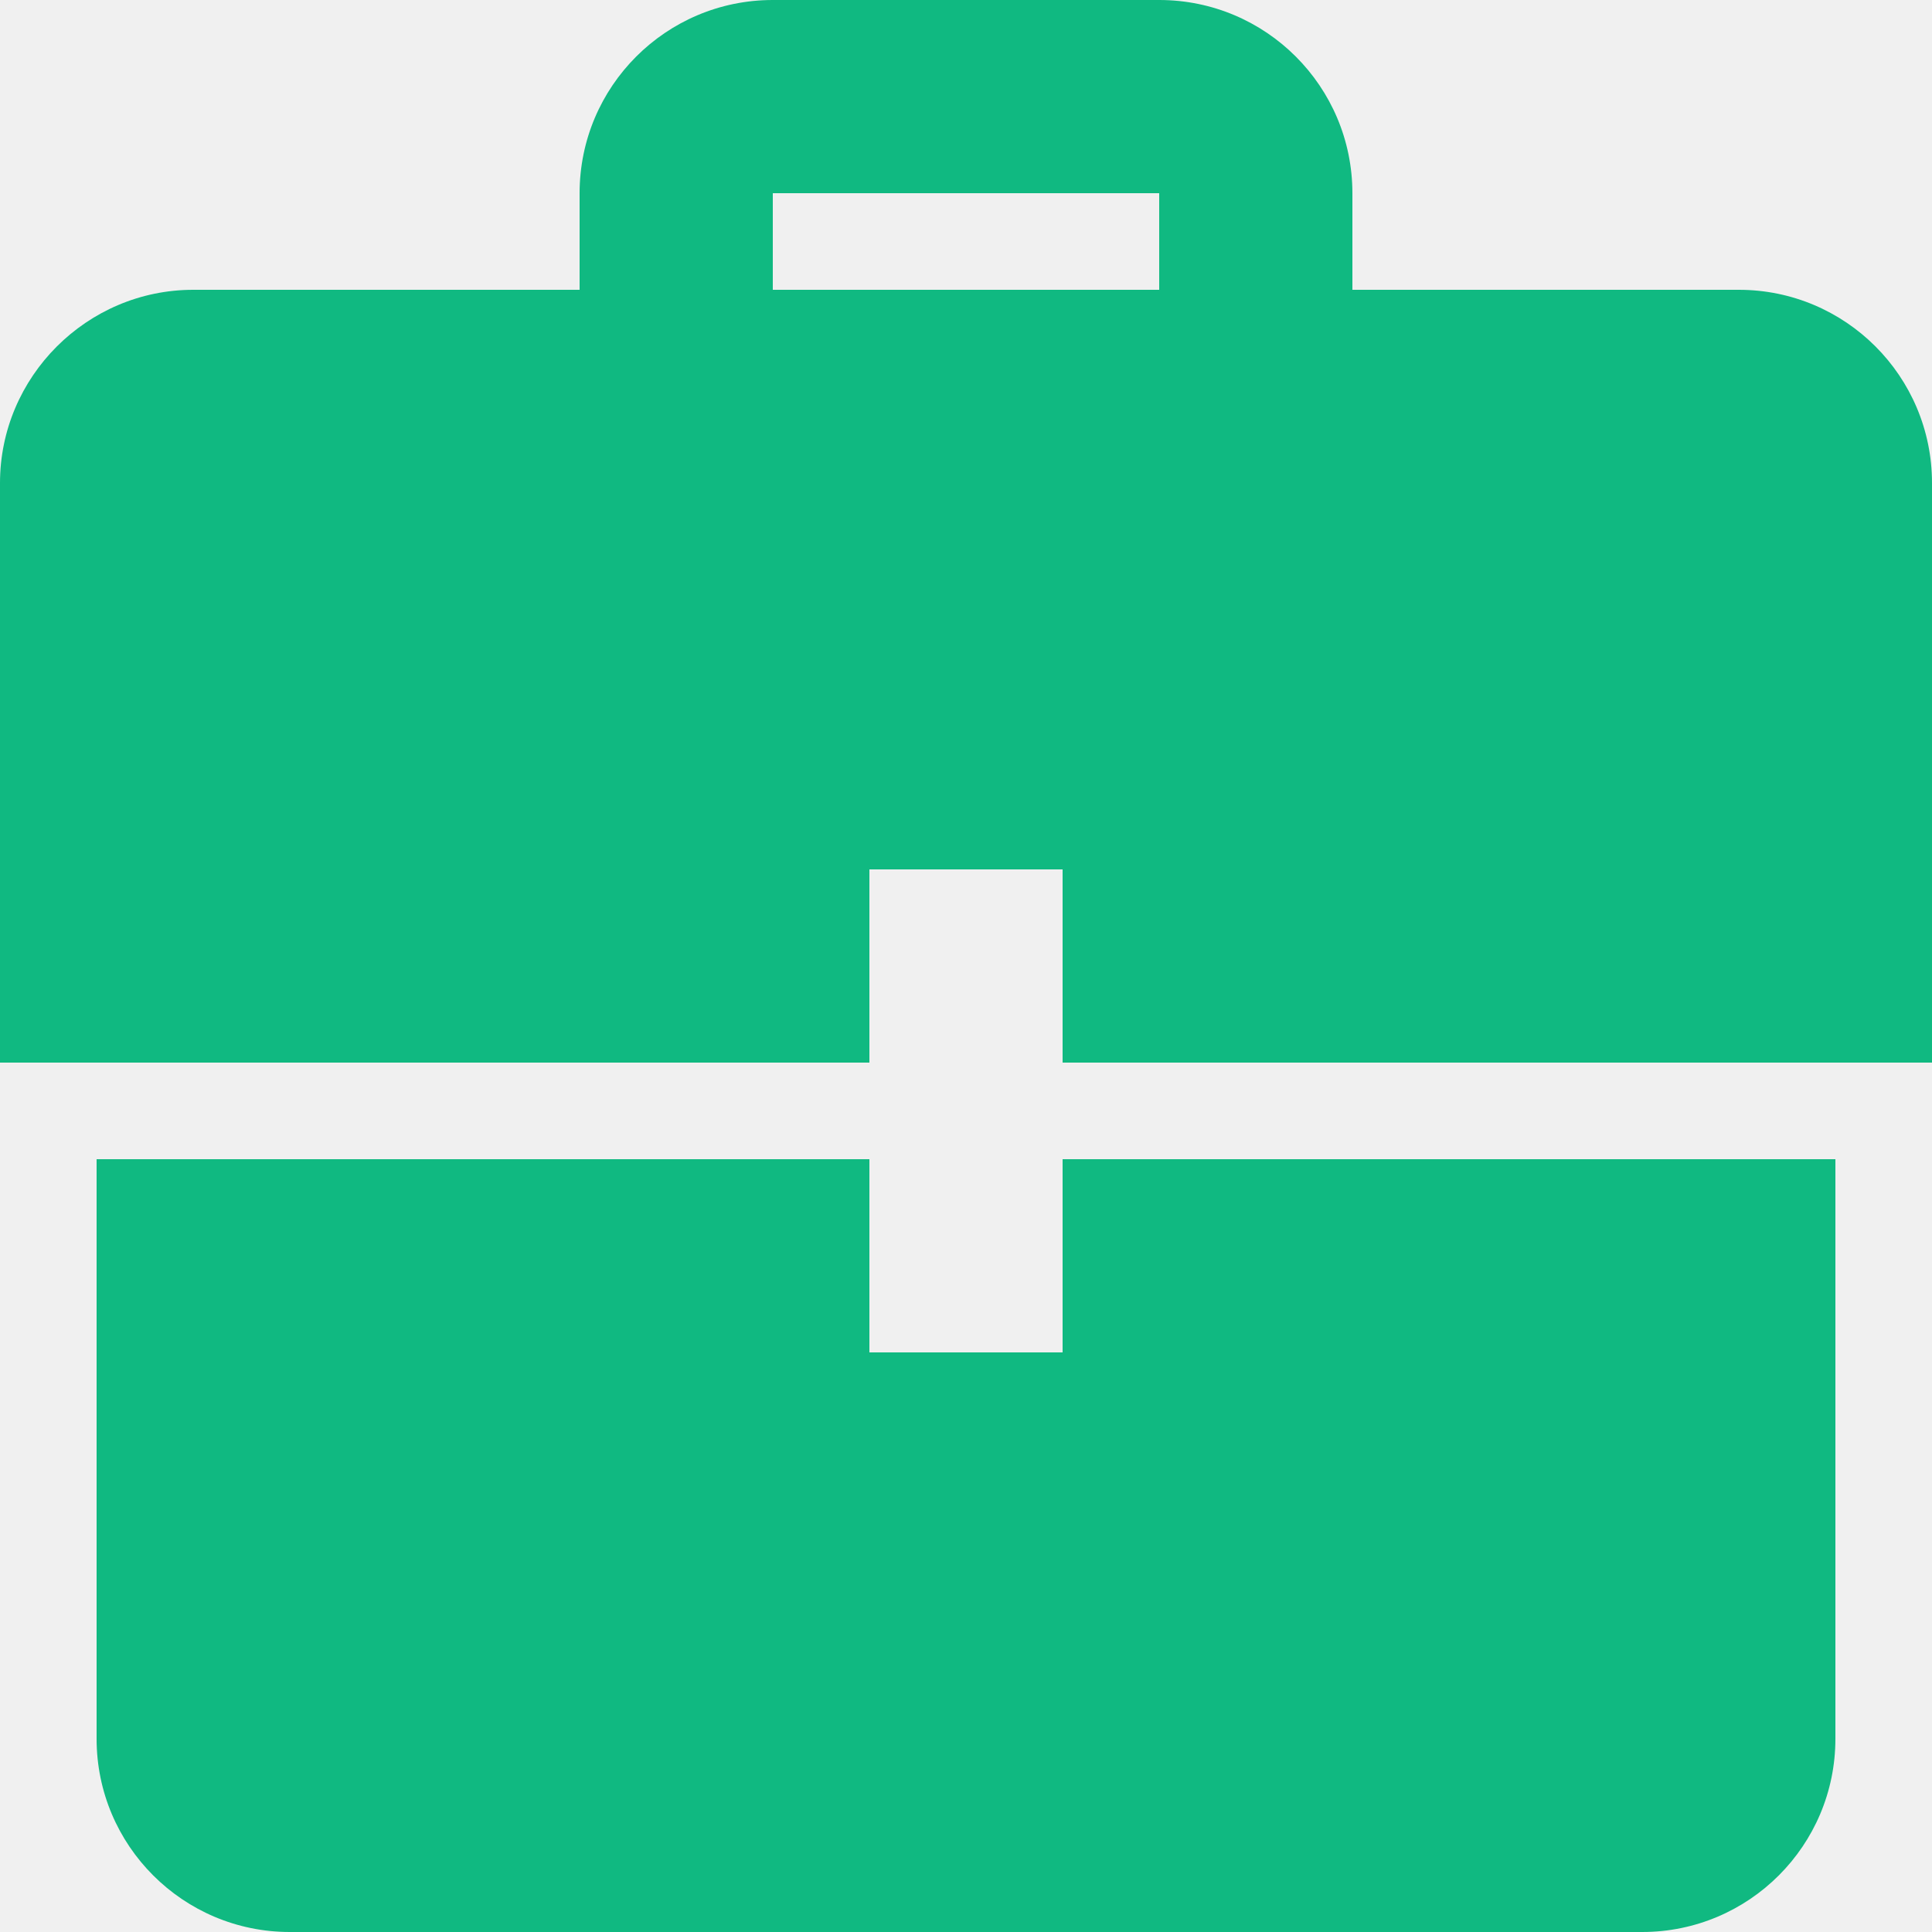
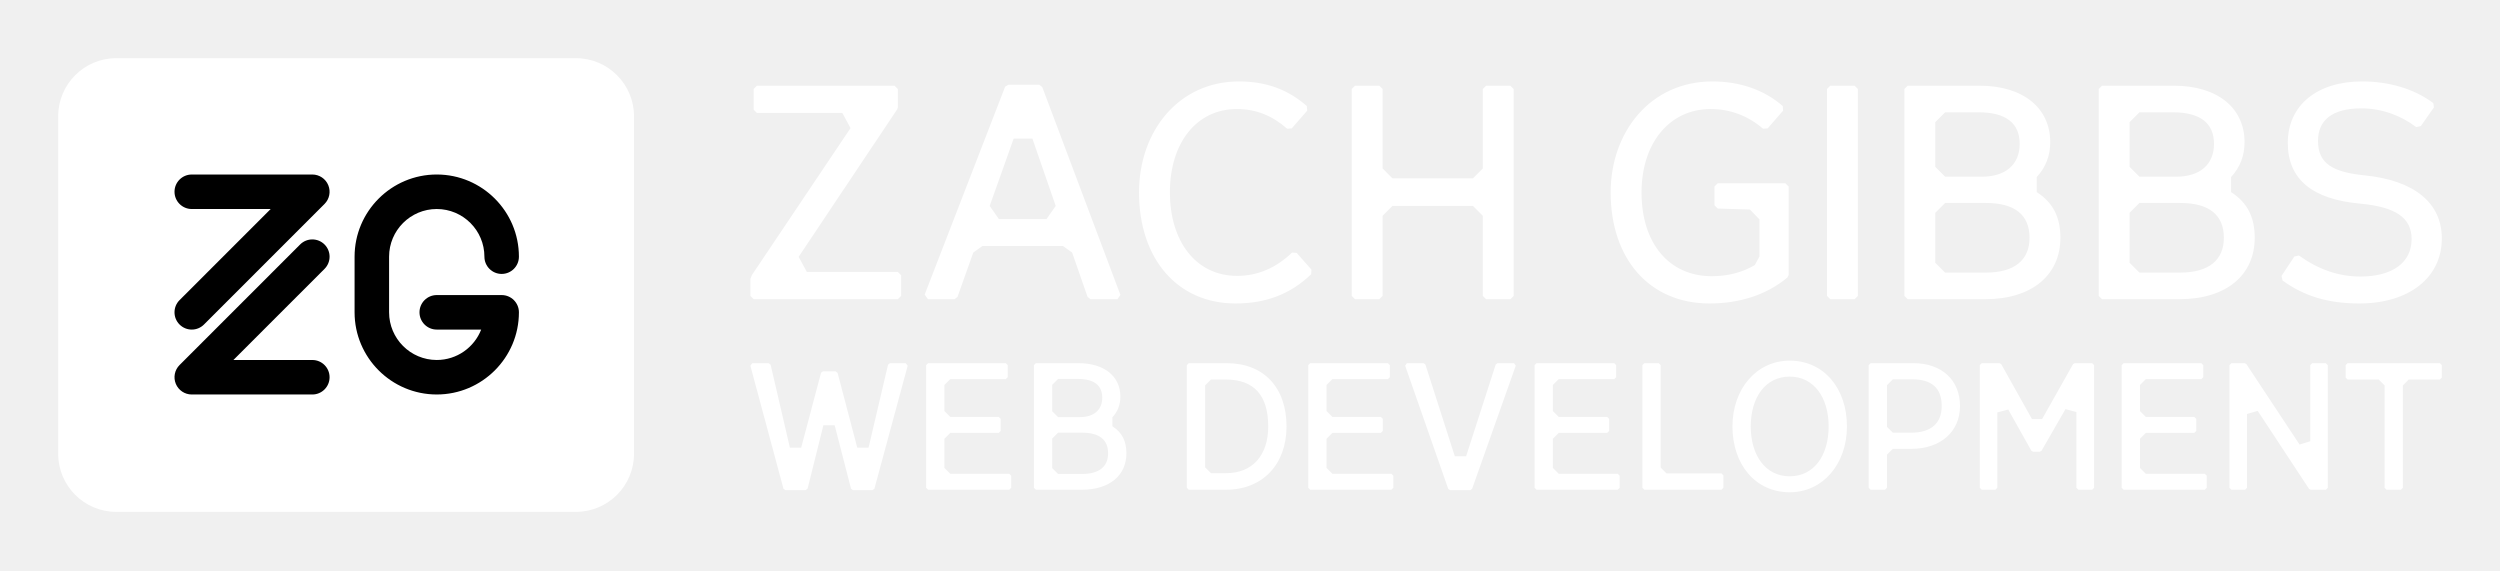
- <svg xmlns="http://www.w3.org/2000/svg" viewBox="0 0 20 20">
-   <path d="M9 12H1v6a2 2 0 0 0 2 2h14a2 2 0 0 0 2-2v-6h-8v2H9v-2zm0-1H0V5c0-1.1.9-2 2-2h4V2a2 2 0 0 1 2-2h4a2 2 0 0 1 2 2v1h4a2 2 0 0 1 2 2v6h-9V9H9v2zm3-8V2H8v1h4z" fill="#10b981" class="fill-000000" />
+ <svg xmlns="http://www.w3.org/2000/svg" version="1.1" width="3146.417" height="717.442" viewBox="0 0 3146.417 717.442">
+   <g transform="scale(7.320832) translate(10, 10)">
+     <defs id="SvgjsDefs16843" />
+     <g id="SvgjsG16844" featureKey="symbolContainer" transform="matrix(1,0,0,1,0,0)" fill="#fff">
+       <rect width="99" height="78" rx="10" ry="10" />
+     </g>
+     <g id="SvgjsG16845" featureKey="monogramFeature-0" transform="matrix(0.9004566,0,0,0.9004566,17.83901,3.791688)" fill="#000000">
+       <path d="M3.365 46.642 c-1.286 -1.286 -1.286 -3.372 -0 -4.658 l17.395 -17.394 l-15.065 0 c-1.819 0 -3.294 -1.475 -3.294 -3.294 s1.475 -3.294 3.294 -3.294 l23.018 0 c1.333 0 2.533 0.802 3.043 2.033 s0.229 2.648 -0.714 3.59 l-23.018 23.018 c-0.643 0.643 -1.486 0.965 -2.329 0.965 c-0.843 0 -1.686 -0.322 -2.329 -0.965 z M28.712 53.413 c1.819 0 3.295 1.475 3.295 3.294 s-1.475 3.294 -3.294 3.294 l-23.018 0 c-1.333 0 -2.533 -0.802 -3.043 -2.033 s-0.229 -2.648 0.714 -3.59 l23.018 -23.018 c1.287 -1.287 3.372 -1.286 4.659 0 s1.286 3.372 0 4.658 l-17.395 17.394 l15.065 0 z M64.862 41.018 c1.82 0 3.294 1.475 3.294 3.294 c0 8.65 -7.038 15.688 -15.688 15.688 s-15.688 -7.038 -15.688 -15.688 l0 -10.624 c0 -8.65 7.038 -15.688 15.688 -15.688 s15.688 7.038 15.688 15.688 c0 1.819 -1.475 3.294 -3.294 3.294 s-3.294 -1.475 -3.294 -3.294 c0 -5.018 -4.082 -9.1 -9.1 -9.1 s-9.1 4.082 -9.1 9.1 l0 10.624 c0 5.018 4.082 9.1 9.1 9.1 c3.857 0 7.16 -2.411 8.483 -5.806 l-8.483 0 c-1.819 0 -3.294 -1.475 -3.294 -3.294 s1.475 -3.294 3.294 -3.294 l12.394 0 z" />
+     </g>
+     <g id="SvgjsG16846" featureKey="nameFeature-0" transform="matrix(1.411641,0,0,1.411641,115.3297,-15.02891)" fill="#fff">
+       <path d="M3 14.4 l0.4 -0.4 l16.76 0 l0.4 0.4 l0 2.24 l-0.08 0.24 l-12 17.96 l1 1.84 l11.08 0 l0.4 0.4 l0 2.52 l-0.4 0.4 l-17.56 0 l-0.4 -0.4 l0 -2.08 l0.2 -0.48 l12 -17.88 l-1 -1.84 l-10.4 0 l-0.4 -0.4 l0 -2.52 z M33.626 14.12 l0.4 -0.24 l3.76 0 l0.36 0.28 l9.52 25.32 l-0.36 0.52 l-3.28 0 l-0.36 -0.28 l-1.88 -5.4 l-1.12 -0.8 l-9.8 0 l-1.12 0.8 l-1.92 5.4 l-0.36 0.28 l-3.24 0 l-0.4 -0.56 z M34.666 20.44 l-2.92 8.2 l1.12 1.6 l5.8 0 l1.12 -1.6 l-2.84 -8.2 l-2.28 0 z M70.412 17.04 l-1.88 2.16 l-0.56 0.04 c-1.76 -1.56 -3.76 -2.4 -6.12 -2.4 c-4.88 0 -8.16 4.08 -8.16 10.16 c0 5.84 3.08 10.16 8.2 10.16 c2.48 0 4.72 -0.96 6.68 -2.84 l0.56 0.04 l1.8 2.04 l-0.04 0.56 c-2.48 2.4 -5.48 3.56 -9.2 3.56 c-7.12 0 -11.76 -5.48 -11.76 -13.52 c0 -7.52 4.88 -13.52 12.16 -13.52 c3.28 0 5.96 0.96 8.28 3 z M76.238 14 l2.96 0 l0.4 0.4 l0 9.68 l1.2 1.2 l9.8 0 l1.2 -1.2 l0 -9.68 l0.4 -0.4 l2.96 0 l0.4 0.4 l0 25.2 l-0.4 0.4 l-2.96 0 l-0.4 -0.4 l0 -9.76 l-1.2 -1.2 l-9.8 0 l-1.2 1.2 l0 9.76 l-0.4 0.4 l-2.96 0 l-0.4 -0.4 l0 -25.2 z M120.41 25.88 l8.24 0 l0.4 0.4 l0 10.76 l-0.16 0.32 c-2.48 2.08 -5.76 3.16 -9.48 3.16 c-7.32 0 -12.04 -5.44 -12.04 -13.52 c0 -7.32 4.8 -13.52 12.4 -13.52 c3.36 0 6.32 1.04 8.56 3 l0.04 0.56 l-1.88 2.16 l-0.56 0.04 c-1.8 -1.56 -4 -2.4 -6.36 -2.4 c-5.08 0 -8.44 4.2 -8.44 10.16 c0 6.2 3.36 10.2 8.56 10.2 c2 0 3.76 -0.48 5.24 -1.36 l0.56 -1.04 l0 -4.52 l-1.16 -1.2 l-3.92 -0.12 l-0.4 -0.4 l0 -2.28 z M133.716 14.4 l0.4 -0.4 l2.96 0 l0.4 0.4 l0 25.2 l-0.4 0.4 l-2.96 0 l-0.4 -0.4 l0 -25.2 z M143.142 14.4 l0.4 -0.4 l8.76 0 c5.32 0 8.6 2.72 8.6 6.88 c0 1.6 -0.52 3.04 -1.64 4.24 l0 1.84 c2 1.28 2.88 3.08 2.88 5.56 c0 4.52 -3.44 7.48 -9.16 7.48 l-9.44 0 l-0.4 -0.4 l0 -25.2 z M146.902 29.48 l0 6.08 l1.2 1.2 l4.96 0 c3.48 0 5.32 -1.52 5.32 -4.24 c0 -2.76 -1.76 -4.24 -5.32 -4.24 l-4.96 0 z M146.902 18.44 l0 5.44 l1.2 1.2 l4.48 0 c2.84 0 4.6 -1.44 4.6 -4 c0 -2.52 -1.68 -3.84 -5 -3.84 l-4.08 0 z M166.808 14.4 l0.4 -0.4 l8.76 0 c5.32 0 8.6 2.72 8.6 6.88 c0 1.6 -0.52 3.04 -1.64 4.24 l0 1.84 c2 1.28 2.88 3.08 2.88 5.56 c0 4.52 -3.44 7.48 -9.16 7.48 l-9.44 0 l-0.4 -0.4 l0 -25.2 z M170.568 29.48 l0 6.08 l1.2 1.2 l4.96 0 c3.48 0 5.32 -1.52 5.32 -4.24 c0 -2.76 -1.76 -4.24 -5.32 -4.24 l-4.96 0 z M170.568 18.44 l0 5.44 l1.2 1.2 l4.48 0 c2.84 0 4.6 -1.44 4.6 -4 c0 -2.52 -1.68 -3.84 -5 -3.84 l-4.08 0 z M207.634 16.64 l-1.6 2.28 l-0.56 0.12 c-1.96 -1.48 -4.28 -2.28 -6.68 -2.28 c-3.6 0 -5.28 1.48 -5.28 3.96 c0 2.72 1.72 3.8 5.68 4.2 c6 0.6 9.4 3.32 9.4 7.68 c0 4.8 -4.04 7.92 -10.04 7.92 c-3.8 0 -6.72 -0.88 -9.36 -2.8 l-0.12 -0.56 l1.56 -2.36 l0.56 -0.12 c2.4 1.72 4.84 2.56 7.48 2.56 c3.88 0 6.24 -1.68 6.24 -4.56 c0 -2.64 -2 -3.92 -6.28 -4.32 c-5.76 -0.52 -8.8 -2.92 -8.8 -7.4 c0 -4.6 3.6 -7.48 9.04 -7.48 c3.32 0 6.4 0.92 8.68 2.64 z" />
+     </g>
+     <g id="SvgjsG16847" featureKey="nameFeature-1" transform="matrix(0.8368428,0,0,0.8368428,117.5606,40.71936)" fill="#fff">
+       <path d="M1.72 14.52 l0.4 -0.52 l3.36 0 l0.4 0.32 l3.96 17.04 l2.32 0 l4.08 -15.4 l0.4 -0.28 l2.6 0 l0.4 0.32 l4.04 15.36 l2.32 0 l4 -17.04 l0.4 -0.32 l3.24 0 l0.4 0.52 l-6.84 25.28 l-0.4 0.28 l-4 0 l-0.4 -0.28 l-3.36 -13.04 l-2.32 0 l-3.24 13 l-0.4 0.32 l-4.16 0 l-0.4 -0.28 z M37.826 14.4 l0.4 -0.4 l15.96 0 l0.4 0.4 l0 2.48 l-0.4 0.4 l-11.4 0 l-1.2 1.2 l0 5.36 l1.2 1.2 l9.96 0 l0.4 0.4 l0 2.48 l-0.4 0.4 l-9.96 0 l-1.2 1.2 l0 6 l1.2 1.2 l12.12 0 l0.4 0.4 l0 2.48 l-0.4 0.4 l-16.68 0 l-0.4 -0.4 l0 -25.2 z M59.972 14.4 l0.4 -0.4 l8.76 0 c5.32 0 8.6 2.72 8.6 6.88 c0 1.6 -0.52 3.04 -1.64 4.24 l0 1.84 c2 1.28 2.88 3.08 2.88 5.56 c0 4.52 -3.44 7.48 -9.16 7.48 l-9.44 0 l-0.4 -0.4 l0 -25.2 z M63.732 29.48 l0 6.08 l1.2 1.2 l4.96 0 c3.48 0 5.32 -1.52 5.32 -4.24 c0 -2.76 -1.76 -4.24 -5.32 -4.24 l-4.96 0 z M63.732 18.44 l0 5.44 l1.2 1.2 l4.48 0 c2.84 0 4.6 -1.44 4.6 -4 c0 -2.52 -1.68 -3.84 -5 -3.84 l-4.08 0 z M91.384 14.4 l0.4 -0.4 l7.8 0 c7.56 0 12.28 4.96 12.28 13 c0 7.8 -4.92 13 -12.44 13 l-7.64 0 l-0.4 -0.4 l0 -25.2 z M95.144 18.56 l0 16.84 l1.2 1.2 l3.08 0 c5.44 0 8.68 -3.64 8.68 -9.6 c0 -6.36 -2.88 -9.64 -8.72 -9.64 l-3.04 0 z M116.33 14.4 l0.4 -0.4 l15.96 0 l0.4 0.4 l0 2.48 l-0.4 0.4 l-11.4 0 l-1.2 1.2 l0 5.36 l1.2 1.2 l9.96 0 l0.4 0.4 l0 2.48 l-0.4 0.4 l-9.96 0 l-1.2 1.2 l0 6 l1.2 1.2 l12.12 0 l0.4 0.4 l0 2.48 l-0.4 0.4 l-16.68 0 l-0.4 -0.4 l0 -25.2 z M136.236 14.52 l0.36 -0.52 l3.44 0 l0.36 0.28 l6.04 18.84 l2.32 0 l6.08 -18.84 l0.36 -0.28 l3.4 0 l0.36 0.52 l-8.96 25.28 l-0.36 0.28 l-4.2 0 l-0.36 -0.28 z M162.822 14.4 l0.4 -0.4 l15.96 0 l0.4 0.4 l0 2.48 l-0.4 0.4 l-11.4 0 l-1.2 1.2 l0 5.36 l1.2 1.2 l9.96 0 l0.4 0.4 l0 2.48 l-0.4 0.4 l-9.96 0 l-1.2 1.2 l0 6 l1.2 1.2 l12.12 0 l0.4 0.4 l0 2.48 l-0.4 0.4 l-16.68 0 l-0.4 -0.4 l0 -25.2 z M184.968 14.4 l0.4 -0.4 l2.96 0 l0.4 0.4 l0 21.04 l1.2 1.2 l11.28 0 l0.4 0.4 l0 2.56 l-0.4 0.4 l-15.84 0 l-0.4 -0.4 l0 -25.2 z M215.234 13.48 c7.04 0 11.76 5.72 11.76 13.52 c0 7.72 -4.96 13.52 -11.76 13.52 c-7.04 0 -11.76 -5.72 -11.76 -13.52 c0 -7.72 4.96 -13.52 11.76 -13.52 z M215.234 16.76 c-4.96 0 -8 4.24 -8 10.24 c0 5.96 3.04 10.24 8 10.24 s8 -4.24 8 -10.24 c0 -5.96 -3.04 -10.24 -8 -10.24 z M231.46 14.4 l0.4 -0.4 l8.8 0 c5.72 0 9.56 3.4 9.56 8.8 c0 5.36 -4.08 8.8 -10 8.8 l-3.8 0 l-1.2 1.2 l0 6.8 l-0.4 0.4 l-2.96 0 l-0.4 -0.4 l0 -25.2 z M235.22 18.52 l0 8.56 l1.2 1.2 l3.76 0 c4.08 0 6.28 -1.92 6.28 -5.48 c0 -3.68 -2.04 -5.48 -6.04 -5.48 l-4 0 z M254.286 14.4 l0.4 -0.4 l3.64 0 l0.36 0.2 l6.32 11.28 l2.08 0 l6.36 -11.28 l0.36 -0.2 l3.56 0 l0.4 0.4 l0 25.2 l-0.4 0.4 l-2.84 0 l-0.4 -0.4 l0 -15.56 l-2.24 -0.6 l-4.92 8.56 l-0.36 0.2 l-1.36 0 l-0.36 -0.2 l-4.76 -8.48 l-2.24 0.6 l0 15.48 l-0.4 0.4 l-2.8 0 l-0.4 -0.4 l0 -25.2 z M283.432 14.4 l0.4 -0.4 l15.96 0 l0.4 0.4 l0 2.48 l-0.4 0.4 l-11.4 0 l-1.2 1.2 l0 5.36 l1.2 1.2 l9.96 0 l0.4 0.4 l0 2.48 l-0.4 0.4 l-9.96 0 l-1.2 1.2 l0 6 l1.2 1.2 l12.12 0 l0.4 0.4 l0 2.48 l-0.4 0.4 l-16.68 0 l-0.4 -0.4 l0 -25.2 z M305.578 14.4 l0.4 -0.4 l2.76 0 l0.32 0.2 l10.92 16.52 l2.2 -0.68 l0 -15.64 l0.4 -0.4 l2.8 0 l0.4 0.4 l0 25.2 l-0.4 0.4 l-3.12 0 l-0.32 -0.16 l-10.56 -16.04 l-2.2 0.64 l0 15.16 l-0.4 0.4 l-2.8 0 l-0.4 -0.4 l0 -25.2 z M329.444 14.4 l0.4 -0.4 l18.96 0 l0.4 0.4 l0 2.56 l-0.4 0.4 l-6.4 0 l-1.2 1.2 l0 21.04 l-0.4 0.4 l-2.96 0 l-0.4 -0.4 l0 -21.04 l-1.2 -1.2 l-6.4 0 l-0.4 -0.4 l0 -2.56 z" />
+     </g>
+   </g>
</svg>
